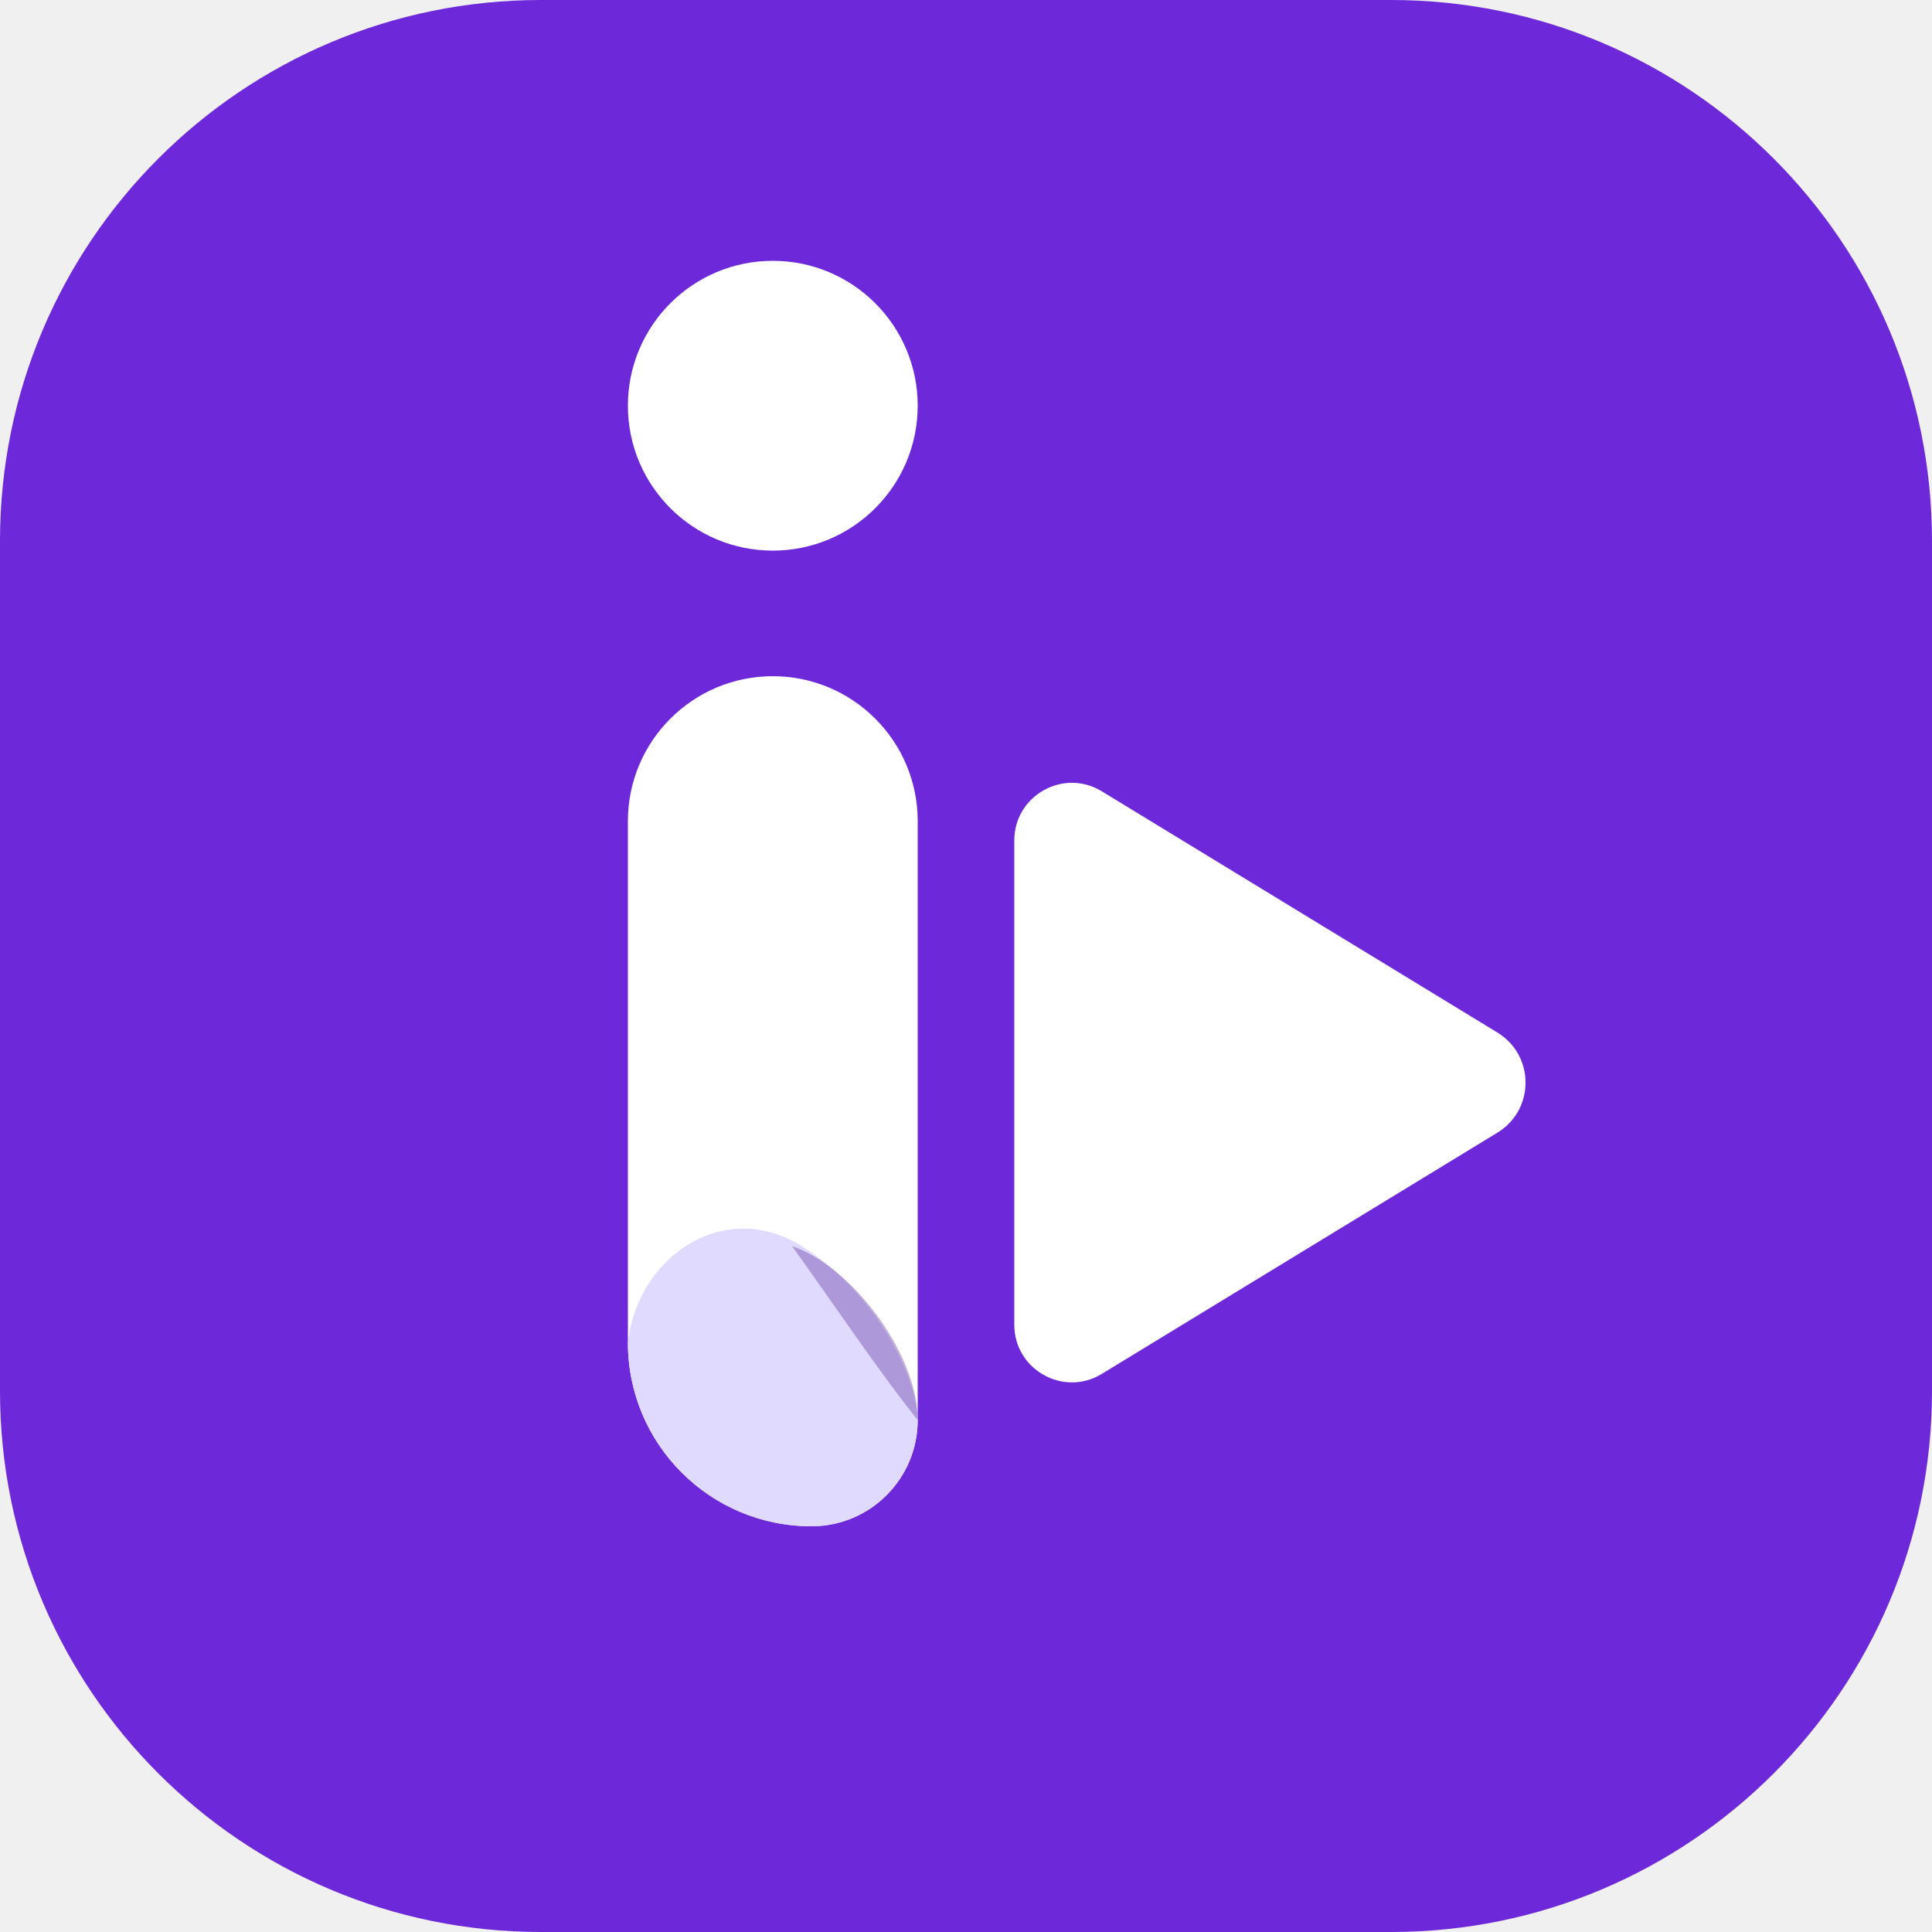
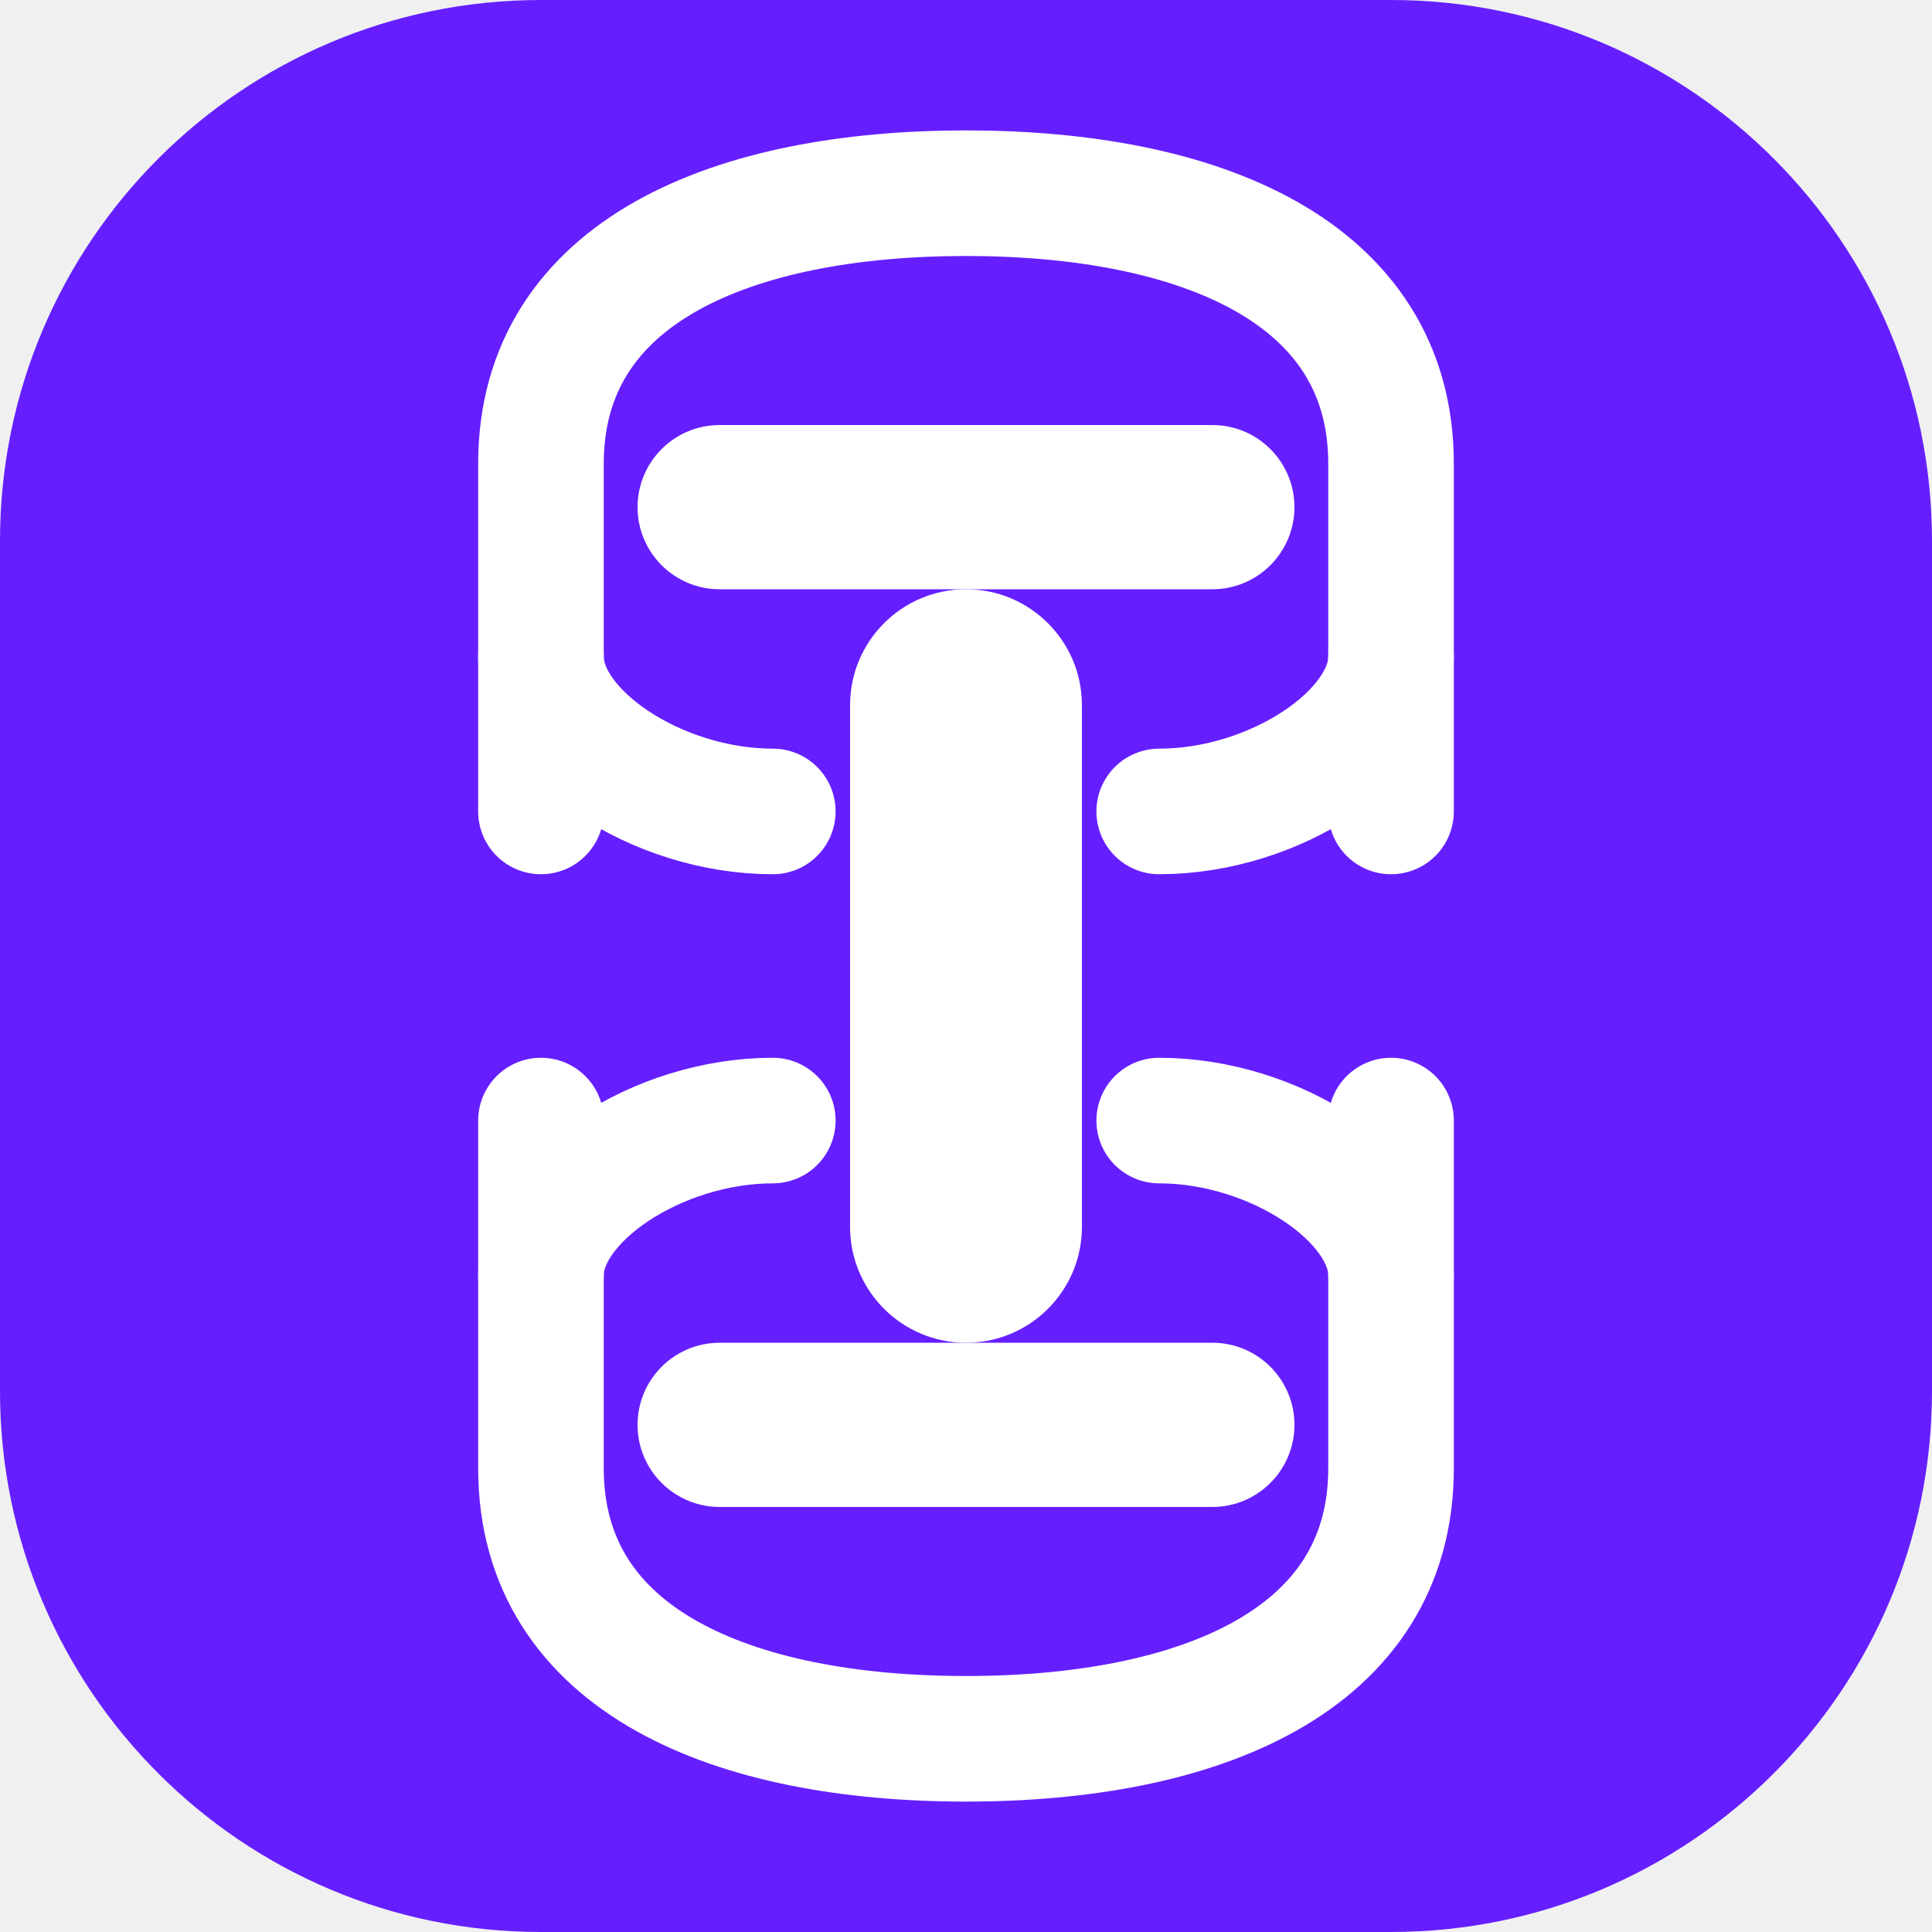
<svg xmlns="http://www.w3.org/2000/svg" viewBox="0 0 100 100" width="100%" height="100%">
-   <rect width="100" height="100" rx="28" fill="#6D28D9" />
+   <rect width="100" height="100" rx="28" fill="#651FFF" />
+   <g stroke="#FFFFFF" stroke-width="6.5" stroke-linecap="round" stroke-linejoin="round" fill="none">
+     <path d="M 28 42 L 28 24 C 28 14 38 10 50 10 C 62 10 72 14 72 24 L 72 42" />
+     <path d="M 28 58 L 28 76 C 28 86 38 90 50 90 C 62 90 72 86 72 76 L 72 58" />
+     <path d="M 28 34 C 28 38 34 42 40 42" />
+     <path d="M 72 34 C 72 38 66 42 60 42" />
+     <path d="M 28 66 C 28 62 34 58 40 58" />
+     <path d="M 72 66 C 72 62 66 58 60 58" />
+   </g>
  <g fill="#FFFFFF">
-     <circle cx="40" cy="21" r="7.5" />
-     <path d="M 32.5 42.5 C 32.5 38.36 35.86 35 40 35 C 44.14 35 47.5 38.36 47.5 42.5 L 47.5 73.5 C 47.5 76.54 45.04 79 42 79 C 36.75 79 32.5 74.75 32.5 69.5 Z" />
-     <path d="M 32.5 69.5 C 32.5 74.75 36.75 79 42 79 C 45.04 79 47.5 76.54 47.5 73.5 C 47.5 71.5 45.5 67 41.5 64.5 C 37.5 62 33 65 32.5 69.5 Z" fill="#DDD6FE" opacity="0.9" />
-     <path d="M 47.5 73.5 C 47.5 70 44 65.5 41 64.5 C 43.5 68 45.5 71 47.5 73.5 Z" fill="#4C1D95" opacity="0.35" />
-     <path d="M 52.5 43.5 C 52.5 41.19 55.02 39.76 57 40.94 L 77.5 53.44 C 79.45 54.63 79.45 57.44 77.5 58.63 L 57 71.13 C 55.02 72.31 52.5 70.88 52.5 68.57 Z" />
+     <rect x="33" y="22" width="34" height="8.5" rx="4.25" />
+     <rect x="44" y="30.5" width="12" height="39" rx="6" />
+     <rect x="33" y="69.5" width="34" height="8.5" rx="4.25" />
  </g>
</svg>
